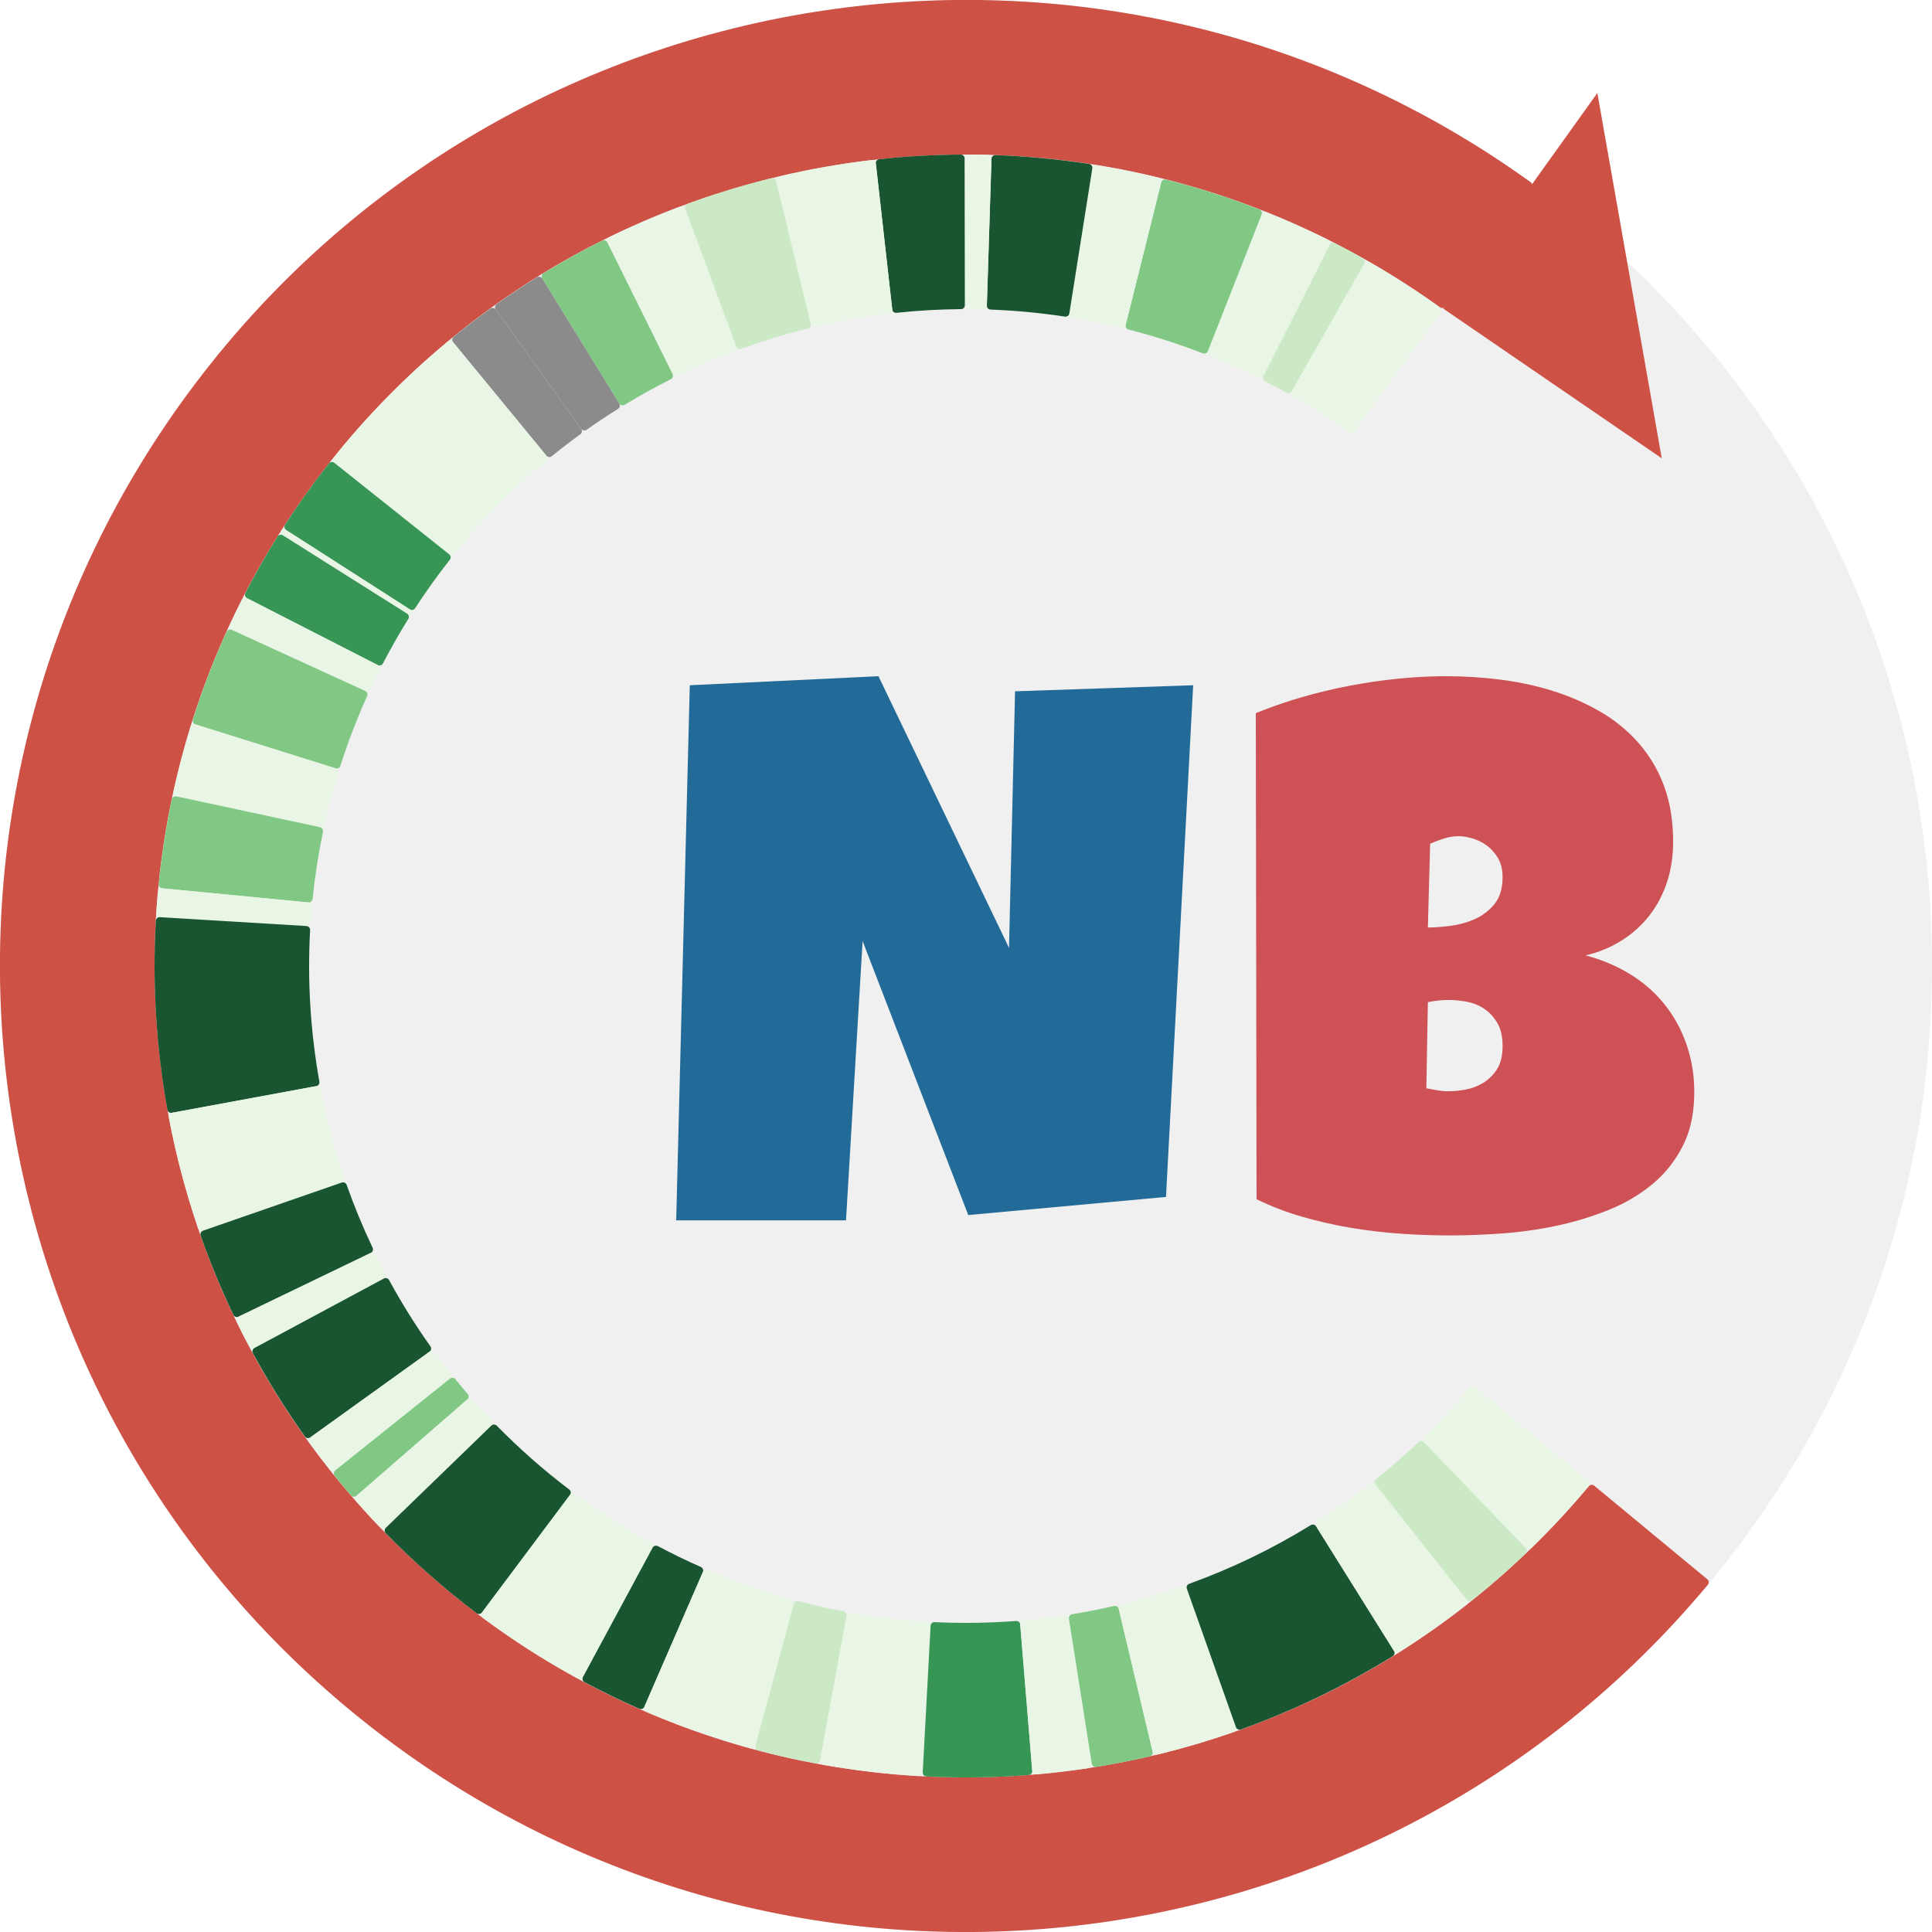
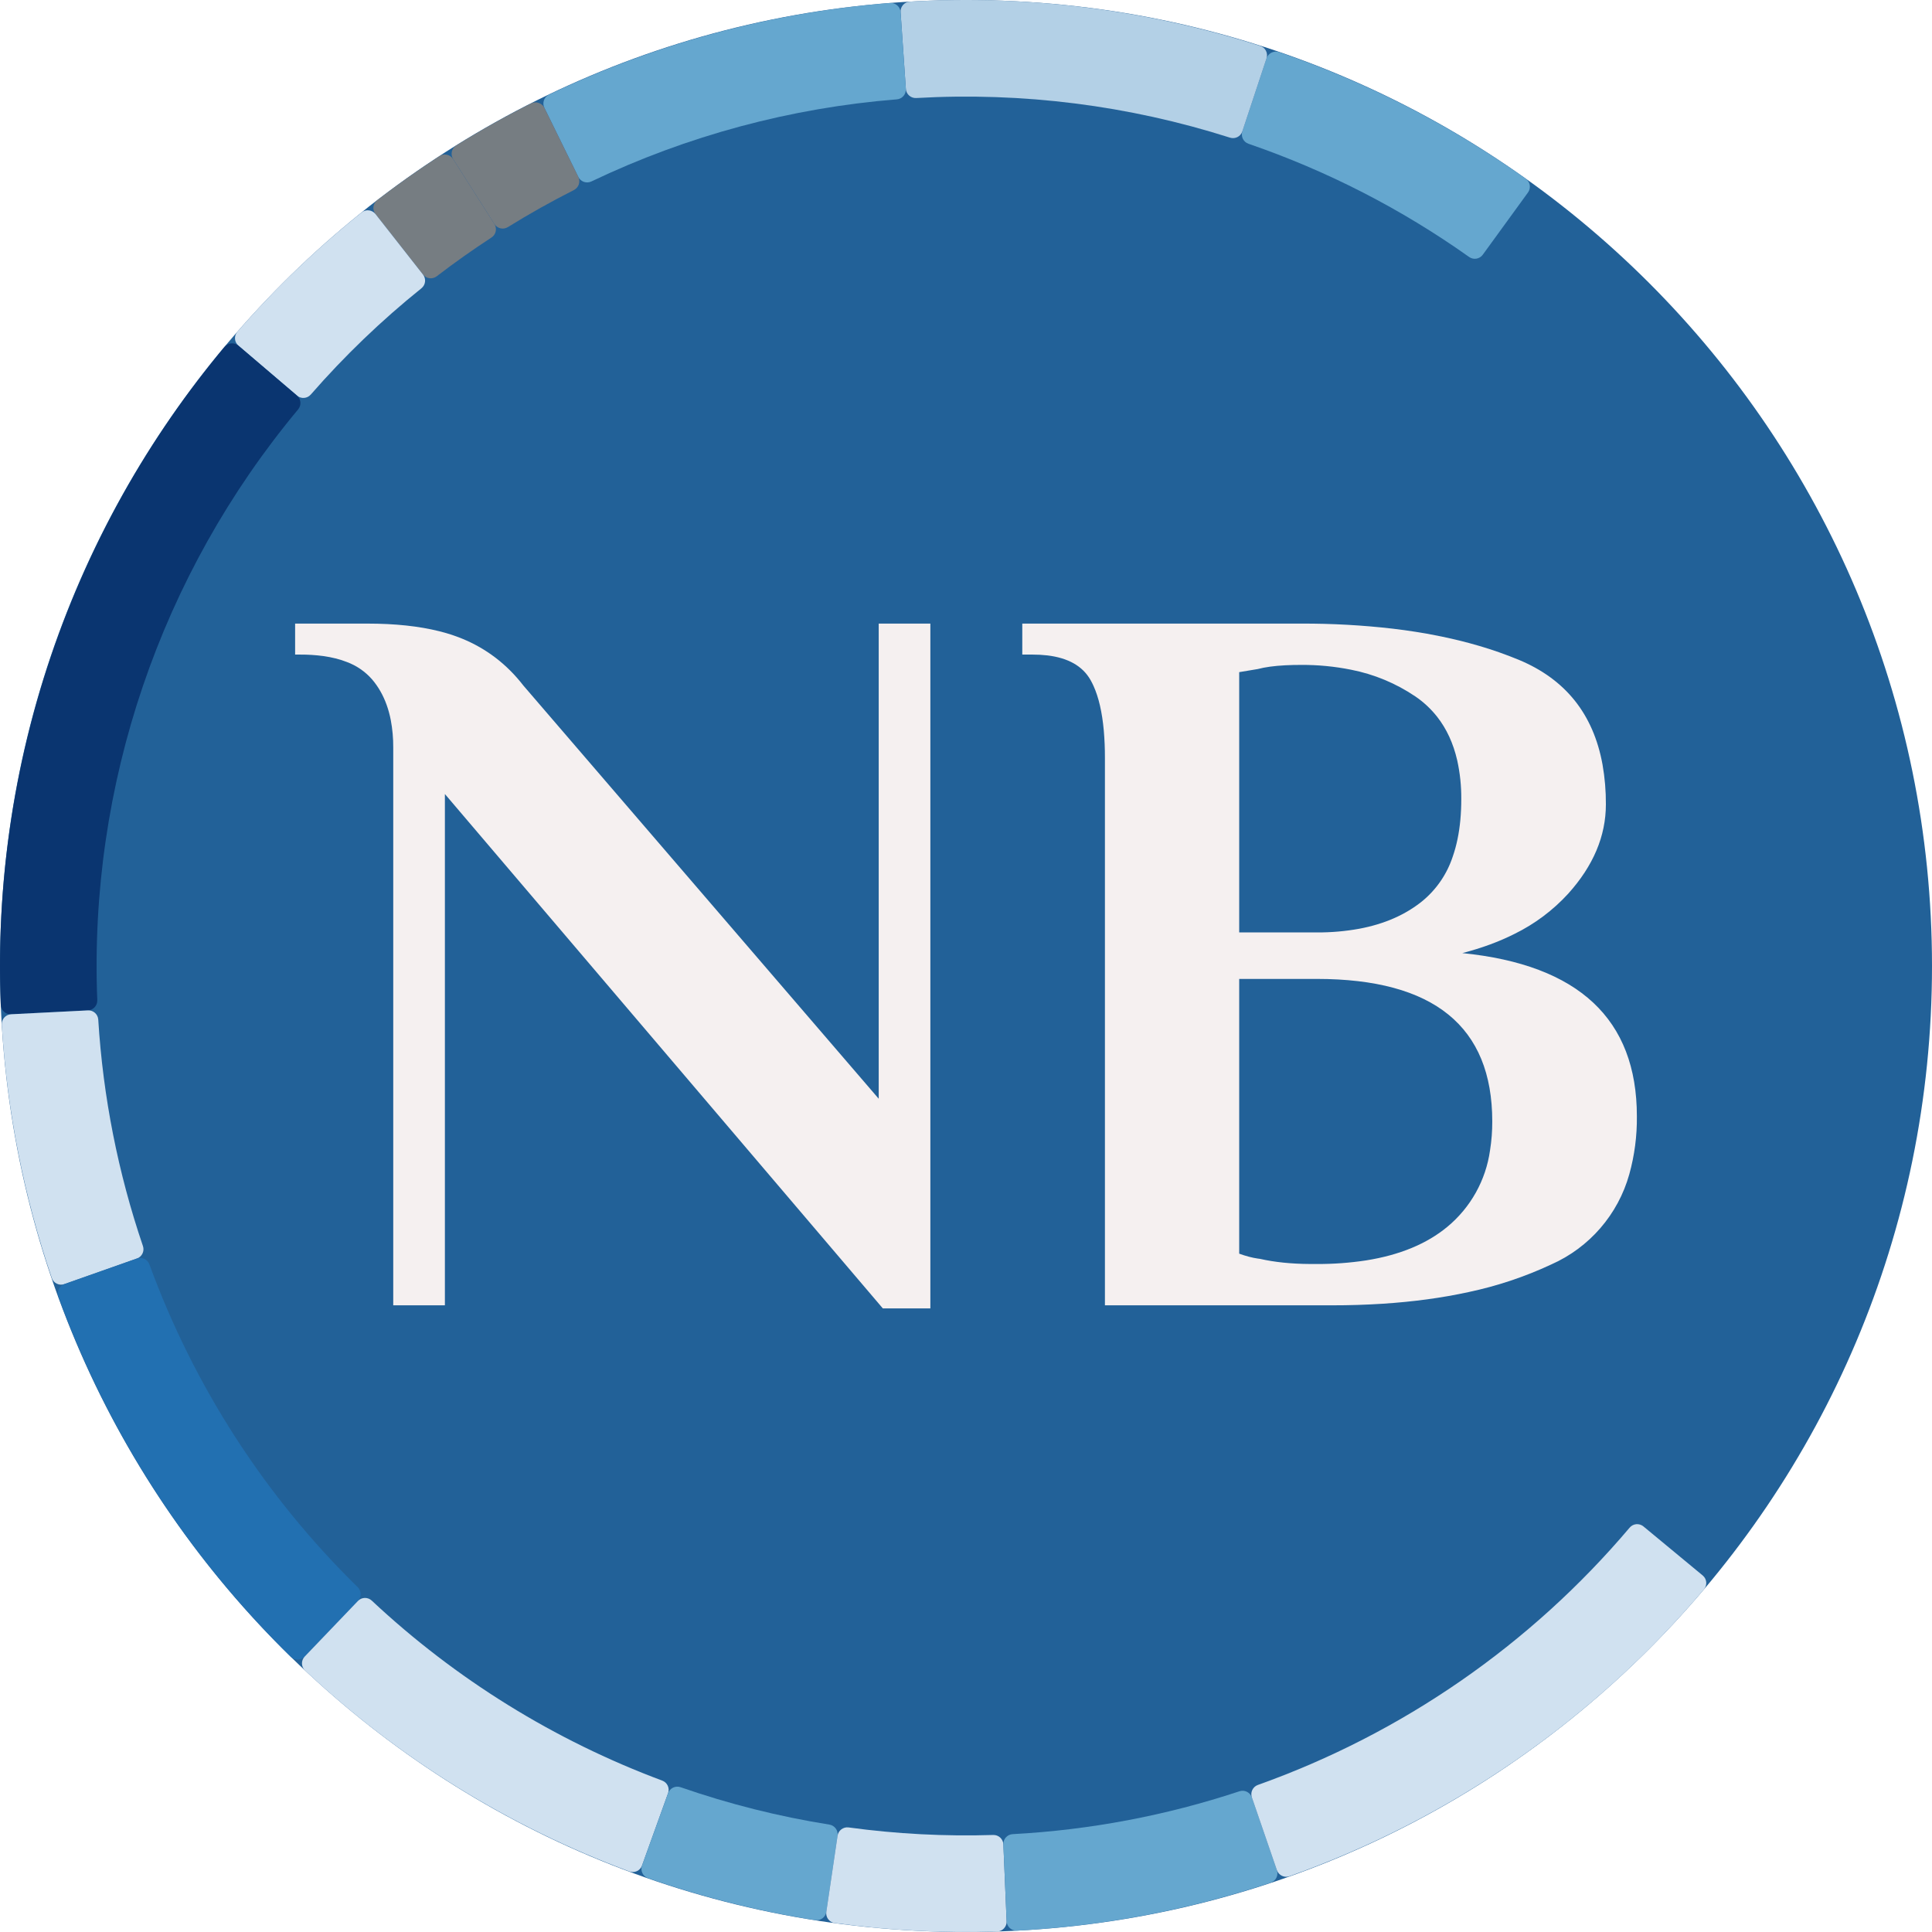
- <svg xmlns="http://www.w3.org/2000/svg" xmlns:xlink="http://www.w3.org/1999/xlink" id="svg" height="500" width="500">
-   <defs>
-     <radialGradient id="grad1" cx="70%" cy="50%" r="60%" fx="50%" fy="50%">
-       <stop offset="0%" style="stop-color:rgb(255,255,255);       stop-opacity:0" />
-       <stop offset="100%" style="stop-color:#000;stop-opacity:0.8" />
-     </radialGradient>
-     <g id="charN">
-       <path d="M 43.848 1.953 L 66.895 1.172 L 63.379 67.383 L 37.793 69.727 L 24.121 34.277 L 21.973 70.41 L 0 70.41 L 1.758 1.172 L 26.172 0 L 43.066 35.156 L 43.848 1.953 Z" vector-effect="non-scaling-stroke" />
-     </g>
-     <g id="charB">
-       <path d="M 0.098 67.676 L 0 4.785 A 57.841 57.841 0 0 1 4.669 3.105 A 65.393 65.393 0 0 1 5.811 2.759 A 66.496 66.496 0 0 1 12.085 1.245 Q 15.283 0.635 18.457 0.317 A 62.649 62.649 0 0 1 23.862 0.005 A 56.598 56.598 0 0 1 24.609 0 A 56.835 56.835 0 0 1 31.616 0.439 A 38.643 38.643 0 0 1 38.428 1.904 Q 41.699 2.93 44.531 4.565 A 19.855 19.855 0 0 1 49.487 8.594 A 17.623 17.623 0 0 1 52.713 13.913 A 19.98 19.98 0 0 1 52.808 14.16 A 18.046 18.046 0 0 1 53.758 17.924 A 24.625 24.625 0 0 1 54.004 21.484 A 16.976 16.976 0 0 1 53.583 25.316 A 15.175 15.175 0 0 1 53.223 26.611 Q 52.441 29.004 50.977 30.908 A 13.9 13.9 0 0 1 47.412 34.155 A 15.06 15.06 0 0 1 43.566 35.894 A 17.486 17.486 0 0 1 42.676 36.133 A 21.453 21.453 0 0 1 47.632 38.09 A 19.754 19.754 0 0 1 48.462 38.574 Q 51.074 40.186 52.905 42.48 Q 54.736 44.775 55.737 47.656 A 18.397 18.397 0 0 1 56.728 53.148 A 21.006 21.006 0 0 1 56.738 53.809 A 18.509 18.509 0 0 1 56.453 57.14 A 13.288 13.288 0 0 1 55.249 60.791 Q 53.76 63.721 51.27 65.771 A 21.005 21.005 0 0 1 46.528 68.693 A 24.175 24.175 0 0 1 45.532 69.116 Q 42.285 70.41 38.77 71.143 Q 35.254 71.875 31.714 72.119 A 107.341 107.341 0 0 1 28.29 72.302 A 86.647 86.647 0 0 1 25.098 72.363 Q 22.07 72.363 18.823 72.144 A 66.739 66.739 0 0 1 12.354 71.387 A 55.979 55.979 0 0 1 6.006 69.946 A 36.117 36.117 0 0 1 0.098 67.676 Z M 22.266 42.188 L 22.07 53.32 A 54.975 54.975 0 0 0 23.511 53.589 A 8.181 8.181 0 0 0 24.902 53.711 A 11.147 11.147 0 0 0 26.047 53.649 A 14.841 14.841 0 0 0 27.148 53.491 A 6.583 6.583 0 0 0 29.443 52.612 A 5.479 5.479 0 0 0 31.215 50.848 A 6.299 6.299 0 0 0 31.226 50.83 A 4.202 4.202 0 0 0 31.722 49.662 Q 31.934 48.866 31.934 47.852 Q 31.934 46.405 31.503 45.373 A 4.158 4.158 0 0 0 31.226 44.824 Q 30.518 43.652 29.492 42.993 A 6.115 6.115 0 0 0 27.246 42.114 A 14.709 14.709 0 0 0 26.074 41.949 A 11.047 11.047 0 0 0 25 41.895 Q 23.584 41.895 22.266 42.188 Z M 22.559 21.68 L 22.266 32.52 A 16.622 16.622 0 0 0 23.163 32.493 Q 23.581 32.471 24.052 32.428 A 36.195 36.195 0 0 0 25.049 32.324 A 11.484 11.484 0 0 0 28.247 31.47 A 6.865 6.865 0 0 0 30.859 29.517 A 4.383 4.383 0 0 0 31.696 27.88 Q 31.874 27.245 31.919 26.492 A 8.719 8.719 0 0 0 31.934 25.977 A 5.717 5.717 0 0 0 31.825 24.836 A 4.141 4.141 0 0 0 31.348 23.56 A 5.646 5.646 0 0 0 30.427 22.368 A 5.037 5.037 0 0 0 29.907 21.924 A 5.843 5.843 0 0 0 28.052 20.996 Q 27.051 20.703 26.27 20.703 A 6.287 6.287 0 0 0 24.365 20.996 A 17.19 17.19 0 0 0 22.559 21.68 Z" vector-effect="non-scaling-stroke" />
-     </g>
-   </defs>
-   <g id="cnbicon" transform="scale(1.0)">
-     <circle cx="250" cy="250" r="250" fill="#F0F0F0" opacity="1.0" />
-     <g transform="translate(175,175)">
-       <use xlink:href="#charN" fill="#226A98" transform="scale(2)" />
-     </g>
-     <g transform="translate(325,175)">
-       <use xlink:href="#charB" fill="#CE5156" transform="scale(2)" />
-     </g>
+ <svg xmlns="http://www.w3.org/2000/svg" width="196.396" height="196.396">
+   <g>
+     <circle cx="98.198" cy="98.198" r="98.198" fill="#226198" />
  </g>
-   <g transform="translate(250,250)">
-     <path class="path2" d="M146.357,-201.444A1,1,0,0,0,146.133,-202.843A250,250,0,1,0,191.987,160.128A1,1,0,0,0,191.856,158.717L162.576,134.495A1,1,0,0,0,161.172,134.624A210,210,0,1,1,122.628,-170.477A1,1,0,0,0,124.021,-170.701Z" style="fill: rgb(206, 81, 70);" />
+   <g transform="translate(30,63.39)" fill-rule="evenodd">
+     <path d="M 59.745 69.616 L 15.225 17.326 L 15.225 69.301 L 9.975 69.301 L 9.975 12.601 A 14.574 14.574 0 0 0 9.724 9.807 Q 9.406 8.181 8.686 6.908 A 7.829 7.829 0 0 0 7.822 5.671 A 6.35 6.35 0 0 0 5.259 3.905 Q 4.195 3.486 2.854 3.3 A 16.955 16.955 0 0 0 0.525 3.151 L 0 3.151 L 0 0.001 L 7.35 0.001 Q 11.542 0.001 14.64 0.774 A 17.061 17.061 0 0 1 16.958 1.523 Q 20.685 3.046 23.205 6.301 L 59.325 48.301 L 59.325 0.001 L 64.575 0.001 L 64.575 69.616 L 59.745 69.616 Z" id="0" vector-effect="non-scaling-stroke" fill="#f5f0f0" />
+     <path d="M 82.32 69.301 L 82.32 13.651 A 31.123 31.123 0 0 0 82.204 10.858 Q 81.953 8.09 81.164 6.342 A 7.297 7.297 0 0 0 80.85 5.723 Q 79.645 3.614 76.463 3.234 A 12.616 12.616 0 0 0 74.97 3.151 L 73.92 3.151 L 73.92 0.001 L 102.27 0.001 A 79.031 79.031 0 0 1 111.58 0.517 Q 116.336 1.083 120.359 2.266 A 39.93 39.93 0 0 1 124.373 3.676 Q 131.5 6.628 132.902 14.322 A 22.62 22.62 0 0 1 133.245 18.376 Q 133.245 23.206 129.413 27.458 A 18.353 18.353 0 0 1 123.951 31.547 Q 121.577 32.742 118.65 33.496 Q 136.395 35.281 136.395 50.086 A 21.077 21.077 0 0 1 135.627 55.972 A 14.208 14.208 0 0 1 127.68 65.153 A 38.78 38.78 0 0 1 119.299 67.952 Q 115.26 68.837 110.545 69.141 A 79.626 79.626 0 0 1 105.42 69.301 L 82.32 69.301 Z M 103.32 65.101 L 103.845 65.101 A 32.155 32.155 0 0 0 108.872 64.734 Q 113.983 63.923 117.128 61.321 A 12.305 12.305 0 0 0 121.469 53.54 A 18.177 18.177 0 0 0 121.695 50.611 Q 121.695 36.121 103.845 36.121 L 95.97 36.121 L 95.97 64.051 Q 97.003 64.426 97.868 64.55 A 6.496 6.496 0 0 0 98.07 64.576 Q 100.308 65.084 103.137 65.1 A 32.592 32.592 0 0 0 103.32 65.101 Z M 95.97 31.396 L 103.845 31.396 A 23.508 23.508 0 0 0 108.173 31.021 Q 112.016 30.301 114.607 28.193 A 9.842 9.842 0 0 0 117.68 23.679 Q 118.261 22.012 118.452 19.954 A 22.806 22.806 0 0 0 118.545 17.851 A 17.648 17.648 0 0 0 118.133 13.905 Q 117.539 11.315 116.087 9.467 A 9.944 9.944 0 0 0 113.873 7.403 A 17.792 17.792 0 0 0 107.34 4.689 A 25.012 25.012 0 0 0 102.27 4.201 A 31.005 31.005 0 0 0 100.659 4.239 Q 98.955 4.328 97.86 4.621 L 95.97 4.936 L 95.97 31.396 Z" id="1" vector-effect="non-scaling-stroke" fill="#f5f0f0" />
  </g>
-   <g transform="translate(469,63) rotate(80)">
-     <path d="M 0 97 L 48 48 L  -48 48 Z" style="fill: rgb(206, 81, 70);" />
-   </g>
-   <g opacity="0.9" class="chr" transform="translate(250,250)">
-     <path class="path1" d="M122.846,-169.083A1,1,0,0,0,122.621,-170.482A210,210,0,0,0,104.42,-182.199A1,1,0,0,0,103.052,-181.825L84.315,-148.765A1,1,0,0,0,84.687,-147.405A170,170,0,0,1,99.117,-138.115A1,1,0,0,0,100.51,-138.34Z" style="fill: rgb(232, 246, 227);" />
-     <path class="path1" d="M103.052,-181.825A1,1,0,0,0,102.671,-183.19A210,210,0,0,0,95.433,-187.063A1,1,0,0,0,94.086,-186.622L76.979,-152.69A1,1,0,0,0,77.416,-151.35A170,170,0,0,1,82.957,-148.385A1,1,0,0,0,84.315,-148.765Z" style="fill: rgb(198, 232, 191);" />
-     <path class="path1" d="M94.086,-186.622A1,1,0,0,0,93.639,-187.968A210,210,0,0,0,77.804,-195.055A1,1,0,0,0,76.503,-194.492L62.593,-159.129A1,1,0,0,0,63.152,-157.835A170,170,0,0,1,75.641,-152.245A1,1,0,0,0,76.979,-152.69Z" style="fill: rgb(232, 246, 227);" />
-     <path class="path1" d="M76.503,-194.492A1,1,0,0,0,75.934,-195.791A210,210,0,0,0,51.736,-203.527A1,1,0,0,0,50.519,-202.8L41.334,-165.926A1,1,0,0,0,42.056,-164.716A170,170,0,0,1,61.302,-158.562A1,1,0,0,0,62.593,-159.129Z" style="fill: rgb(115, 195, 120);" />
-     <path class="path1" d="M50.519,-202.8A1,1,0,0,0,49.786,-204.013A210,210,0,0,0,33.839,-207.256A1,1,0,0,0,32.69,-206.425L26.746,-168.892A1,1,0,0,0,27.572,-167.749A170,170,0,0,1,40.127,-165.196A1,1,0,0,0,41.334,-165.926Z" style="fill: rgb(232, 246, 227);" />
-     <path class="path1" d="M32.69,-206.425A1,1,0,0,0,31.854,-207.57A210,210,0,0,0,7.631,-209.861A1,1,0,0,0,6.595,-208.894L5.396,-170.912A1,1,0,0,0,6.358,-169.881A170,170,0,0,1,25.608,-168.06A1,1,0,0,0,26.746,-168.892Z" style="fill: rgb(0, 68, 27);" />
-     <path class="path1" d="M6.595,-208.894A1,1,0,0,0,5.622,-209.925A210,210,0,0,0,0.64,-209.999A1,1,0,0,0,-0.363,-208.997L-0.297,-170.997A1,1,0,0,0,0.699,-169.999A170,170,0,0,1,4.37,-169.944A1,1,0,0,0,5.396,-170.912Z" style="fill: rgb(232, 246, 227);" />
-     <path class="path1" d="M-0.363,-208.997A1,1,0,0,0,-1.369,-209.996A210,210,0,0,0,-22.445,-208.797A1,1,0,0,0,-23.331,-207.691L-19.089,-169.928A1,1,0,0,0,-17.99,-169.045A170,170,0,0,1,-1.289,-169.995A1,1,0,0,0,-0.297,-170.997Z" style="fill: rgb(0, 68, 27);" />
-     <path class="path1" d="M-23.331,-207.691A1,1,0,0,0,-24.442,-208.573A210,210,0,0,0,-48.403,-204.346A1,1,0,0,0,-49.145,-203.137L-40.209,-166.202A1,1,0,0,0,-39.008,-165.464A170,170,0,0,1,-19.966,-168.824A1,1,0,0,0,-19.089,-169.928Z" style="fill: rgb(232, 246, 227);" />
-     <path class="path1" d="M-49.145,-203.137A1,1,0,0,0,-50.356,-203.873A210,210,0,0,0,-72.087,-197.24A1,1,0,0,0,-72.681,-195.953L-59.466,-160.324A1,1,0,0,0,-58.186,-159.732A170,170,0,0,1,-40.94,-164.997A1,1,0,0,0,-40.209,-166.202Z" style="fill: rgb(198, 232, 191);" />
-     <path class="path1" d="M-72.681,-195.953A1,1,0,0,0,-73.971,-196.541A210,210,0,0,0,-92.364,-188.597A1,1,0,0,0,-92.82,-187.255L-75.943,-153.208A1,1,0,0,0,-74.608,-152.753A170,170,0,0,1,-60.05,-159.041A1,1,0,0,0,-59.466,-160.324Z" style="fill: rgb(232, 246, 227);" />
-     <path class="path1" d="M-92.82,-187.255A1,1,0,0,0,-94.164,-187.705A210,210,0,0,0,-109.336,-179.292A1,1,0,0,0,-109.667,-177.914L-89.727,-145.565A1,1,0,0,0,-88.356,-145.235A170,170,0,0,1,-76.39,-151.87A1,1,0,0,0,-75.943,-153.208Z" style="fill: rgb(115, 195, 120);" />
-     <path class="path1" d="M-109.667,-177.914A1,1,0,0,0,-111.047,-178.238A210,210,0,0,0,-121.463,-171.309A1,1,0,0,0,-121.698,-169.911L-99.57,-139.017A1,1,0,0,0,-98.18,-138.783A170,170,0,0,1,-90.048,-144.192A1,1,0,0,0,-89.727,-145.565Z" style="fill: grey;" />
-     <path class="path1" d="M-121.698,-169.911A1,1,0,0,0,-123.097,-170.138A210,210,0,0,0,-132.593,-162.847A1,1,0,0,0,-132.734,-161.436L-108.6,-132.083A1,1,0,0,0,-107.197,-131.942A170,170,0,0,1,-99.796,-137.625A1,1,0,0,0,-99.57,-139.017Z" style="fill: grey;" />
-     <path class="path1" d="M-132.734,-161.436A1,1,0,0,0,-134.146,-161.57A210,210,0,0,0,-163.63,-131.626A1,1,0,0,0,-163.474,-130.217L-133.75,-106.54A1,1,0,0,0,-132.349,-106.695A170,170,0,0,1,-108.733,-130.679A1,1,0,0,0,-108.6,-132.083Z" style="fill: rgb(232, 246, 227);" />
-     <path class="path1" d="M-163.474,-130.217A1,1,0,0,0,-164.882,-130.054A210,210,0,0,0,-176.233,-114.201A1,1,0,0,0,-175.934,-112.816L-143.945,-92.303A1,1,0,0,0,-142.566,-92.6A170,170,0,0,1,-133.588,-105.14A1,1,0,0,0,-133.75,-106.54Z" style="fill: rgb(34, 139, 69);" />
-     <path class="path1" d="M-176.1,-112.922A0.804,0.804,0,1,0,-176.962,-111.566L-144.36,-91.012A0.656,0.656,0,0,0,-143.656,-92.118Z" style="fill: rgb(232, 246, 227);" />
-     <path class="path1" d="M-176.795,-111.46A1,1,0,0,0,-178.177,-111.144A210,210,0,0,0,-186.496,-96.536A1,1,0,0,0,-186.064,-95.186L-152.233,-77.879A1,1,0,0,0,-150.89,-78.309A170,170,0,0,1,-144.334,-89.82A1,1,0,0,0,-144.65,-91.194Z" style="fill: rgb(34, 139, 69);" />
-     <path class="path1" d="M-186.064,-95.186A1,1,0,0,0,-187.411,-94.747A210,210,0,0,0,-190.521,-88.327A1,1,0,0,0,-190.03,-86.997L-155.478,-71.179A1,1,0,0,0,-154.155,-71.667A170,170,0,0,1,-151.795,-76.538A1,1,0,0,0,-152.233,-77.879Z" style="fill: rgb(232, 246, 227);" />
-     <path class="path1" d="M-190.03,-86.997A1,1,0,0,0,-191.358,-86.5A210,210,0,0,0,-200.079,-63.785A1,1,0,0,0,-199.425,-62.527L-163.165,-51.158A1,1,0,0,0,-161.914,-51.807A170,170,0,0,1,-154.983,-69.859A1,1,0,0,0,-155.478,-71.179Z" style="fill: rgb(115, 195, 120);" />
-     <path class="path1" d="M-199.425,-62.527A1,1,0,0,0,-200.68,-61.867A210,210,0,0,0,-205.102,-45.092A1,1,0,0,0,-204.335,-43.9L-167.182,-35.918A1,1,0,0,0,-165.996,-36.68A170,170,0,0,1,-162.508,-49.91A1,1,0,0,0,-163.165,-51.158Z" style="fill: rgb(232, 246, 227);" />
-     <path class="path1" d="M-204.335,-43.9A1,1,0,0,0,-205.524,-43.127A210,210,0,0,0,-208.927,-21.206A1,1,0,0,0,-208.028,-20.11L-170.204,-16.453A1,1,0,0,0,-169.113,-17.347A170,170,0,0,1,-166.413,-34.736A1,1,0,0,0,-167.182,-35.918Z" style="fill: rgb(115, 195, 120);" />
-     <path class="path1" d="M-208.028,-20.11A1,1,0,0,0,-209.12,-19.206A210,210,0,0,0,-209.552,-13.703A1,1,0,0,0,-208.615,-12.639L-170.684,-10.341A1,1,0,0,0,-169.626,-11.273A170,170,0,0,1,-169.304,-15.368A1,1,0,0,0,-170.204,-16.453Z" style="fill: rgb(232, 246, 227);" />
-     <path class="path1" d="M-208.615,-12.639A1,1,0,0,0,-209.674,-11.697A210,210,0,0,0,-206.681,37.186A1,1,0,0,0,-205.515,37.992L-168.148,31.085A1,1,0,0,0,-167.345,29.925A170,170,0,0,1,-169.746,-9.288A1,1,0,0,0,-170.684,-10.341Z" style="fill: rgb(0, 68, 27);" />
-     <path class="path1" d="M-205.515,37.992A1,1,0,0,0,-206.316,39.162A210,210,0,0,0,-198.728,67.876A1,1,0,0,0,-197.454,68.497L-161.552,56.043A1,1,0,0,0,-160.934,54.776A170,170,0,0,1,-166.984,31.88A1,1,0,0,0,-168.148,31.085Z" style="fill: rgb(232, 246, 227);" />
-     <path class="path1" d="M-197.454,68.497A1,1,0,0,0,-198.07,69.774A210,210,0,0,0,-189.604,90.279A1,1,0,0,0,-188.267,90.75L-154.036,74.249A1,1,0,0,0,-153.567,72.92A170,170,0,0,1,-160.282,56.654A1,1,0,0,0,-161.552,56.043Z" style="fill: rgb(0, 68, 27);" />
-     <path class="path1" d="M-188.267,90.75A1,1,0,0,0,-188.732,92.089A210,210,0,0,0,-185.495,98.446A1,1,0,0,0,-184.139,98.858L-150.658,80.884A1,1,0,0,0,-150.247,79.535A170,170,0,0,1,-152.703,74.711A1,1,0,0,0,-154.036,74.249Z" style="fill: rgb(232, 246, 227);" />
-     <path class="path1" d="M-184.139,98.858A1,1,0,0,0,-184.544,100.217A210,210,0,0,0,-171.092,121.768A1,1,0,0,0,-169.694,122L-138.84,99.818A1,1,0,0,0,-138.608,98.427A170,170,0,0,1,-149.307,81.287A1,1,0,0,0,-150.658,80.884Z" style="fill: rgb(0, 68, 27);" />
-     <path class="path1" d="M-169.694,122A1,1,0,0,0,-169.919,123.4A210,210,0,0,0,-164.633,130.369A1,1,0,0,0,-163.224,130.529L-133.547,106.796A1,1,0,0,0,-133.386,105.395A170,170,0,0,1,-137.447,100.041A1,1,0,0,0,-138.84,99.818Z" style="fill: rgb(232, 246, 227);" />
-     <path class="path1" d="M-163.224,130.529A1,1,0,0,0,-163.378,131.938A210,210,0,0,0,-159.154,137.004A1,1,0,0,0,-157.74,137.106L-129.059,112.177A1,1,0,0,0,-128.957,110.771A170,170,0,0,1,-132.145,106.948A1,1,0,0,0,-133.547,106.796Z" style="fill: rgb(115, 195, 120);" />
-     <path class="path1" d="M-157.74,137.106A1,1,0,0,0,-157.836,138.521A210,210,0,0,0,-151.559,145.362A1,1,0,0,0,-150.141,145.388L-122.842,118.953A1,1,0,0,0,-122.815,117.543A170,170,0,0,1,-127.652,112.271A1,1,0,0,0,-129.059,112.177Z" style="fill: rgb(232, 246, 227);" />
-     <path class="path1" d="M-150.141,145.388A1,1,0,0,0,-150.161,146.805A210,210,0,0,0,-126.666,167.498A1,1,0,0,0,-125.262,167.3L-102.487,136.881A1,1,0,0,0,-102.683,135.485A170,170,0,0,1,-121.432,118.972A1,1,0,0,0,-122.842,118.953Z" style="fill: rgb(0, 68, 27);" />
-     <path class="path1" d="M-125.262,167.3A1,1,0,0,0,-125.057,168.703A210,210,0,0,0,-100.481,184.401A1,1,0,0,0,-99.122,183.997L-81.099,150.542A1,1,0,0,0,-81.5,149.19A170,170,0,0,1,-101.092,136.677A1,1,0,0,0,-102.487,136.881Z" style="fill: rgb(232, 246, 227);" />
-     <path class="path1" d="M-99.122,183.997A1,1,0,0,0,-98.711,185.354A210,210,0,0,0,-84.555,192.225A1,1,0,0,0,-83.235,191.708L-68.101,156.851A1,1,0,0,0,-68.615,155.538A170,170,0,0,1,-79.75,150.133A1,1,0,0,0,-81.099,150.542Z" style="fill: rgb(0, 68, 27);" />
-     <path class="path1" d="M-83.235,191.708A1,1,0,0,0,-82.712,193.025A210,210,0,0,0,-55.692,202.48A1,1,0,0,0,-54.462,201.777L-44.559,165.089A1,1,0,0,0,-45.259,163.865A170,170,0,0,1,-66.791,156.33A1,1,0,0,0,-68.101,156.851Z" style="fill: rgb(232, 246, 227);" />
-     <path class="path1" d="M-54.462,201.777A1,1,0,0,0,-53.752,203.004A210,210,0,0,0,-38.929,206.36A1,1,0,0,0,-37.76,205.558L-30.895,168.183A1,1,0,0,0,-31.692,167.02A170,170,0,0,1,-43.339,164.383A1,1,0,0,0,-44.559,165.089Z" style="fill: rgb(198, 232, 191);" />
-     <path class="path1" d="M-37.76,205.558A1,1,0,0,0,-36.953,206.723A210,210,0,0,0,-12.256,209.642A1,1,0,0,0,-11.199,208.697L-9.163,170.751A1,1,0,0,0,-10.102,169.7A170,170,0,0,1,-29.736,167.379A1,1,0,0,0,-30.895,168.183Z" style="fill: rgb(232, 246, 227);" />
-     <path class="path1" d="M-11.199,208.697A1,1,0,0,0,-10.249,209.75A210,210,0,0,0,16.227,209.372A1,1,0,0,0,17.146,208.293L14.029,170.421A1,1,0,0,0,12.956,169.506A170,170,0,0,1,-8.117,169.806A1,1,0,0,0,-9.163,170.751Z" style="fill: rgb(34, 139, 69);" />
-     <path class="path1" d="M17.146,208.293A1,1,0,0,0,18.23,209.207A210,210,0,0,0,31.719,207.591A1,1,0,0,0,32.556,206.446L26.636,168.91A1,1,0,0,0,25.499,168.077A170,170,0,0,1,14.937,169.342A1,1,0,0,0,14.029,170.421Z" style="fill: rgb(232, 246, 227);" />
-     <path class="path1" d="M32.556,206.446A1,1,0,0,0,33.704,207.278A210,210,0,0,0,47.56,204.543A1,1,0,0,0,48.307,203.338L39.523,166.367A1,1,0,0,0,38.325,165.624A170,170,0,0,1,27.463,167.767A1,1,0,0,0,26.636,168.91Z" style="fill: rgb(115, 195, 120);" />
-     <path class="path1" d="M48.307,203.338A1,1,0,0,0,49.515,204.079A210,210,0,0,0,69.246,198.255A1,1,0,0,0,69.858,196.977L57.157,161.162A1,1,0,0,0,55.885,160.552A170,170,0,0,1,40.259,165.164A1,1,0,0,0,39.523,166.367Z" style="fill: rgb(232, 246, 227);" />
-     <path class="path1" d="M69.858,196.977A1,1,0,0,0,71.14,197.583A210,210,0,0,0,110.432,178.619A1,1,0,0,0,110.754,177.239L90.616,145.013A1,1,0,0,0,89.243,144.692A170,170,0,0,1,57.759,159.887A1,1,0,0,0,57.157,161.162Z" style="fill: rgb(0, 68, 27);" />
-     <path class="path1" d="M110.754,177.239A1,1,0,0,0,112.136,177.554A210,210,0,0,0,129.394,165.4A1,1,0,0,0,129.563,163.992L106.005,134.175A1,1,0,0,0,104.605,134.006A170,170,0,0,1,90.929,143.638A1,1,0,0,0,90.616,145.013Z" style="fill: rgb(232, 246, 227);" />
-     <path class="path1" d="M129.563,163.992A1,1,0,0,0,130.971,164.154A210,210,0,0,0,144.854,152.044A1,1,0,0,0,144.885,150.626L118.542,123.239A1,1,0,0,0,117.132,123.207A170,170,0,0,1,106.166,132.774A1,1,0,0,0,106.005,134.175Z" style="fill: rgb(198, 232, 191);" />
-     <path class="path1" d="M144.885,150.626A1,1,0,0,0,146.303,150.65A210,210,0,0,0,161.165,134.632A1,1,0,0,0,161.035,133.22L131.756,108.998A1,1,0,0,0,130.351,109.126A170,170,0,0,1,118.565,121.829A1,1,0,0,0,118.542,123.239Z" style="fill: rgb(232, 246, 227);" />
+   <g opacity="0.9" class="chr" transform="translate(98.198,98.198)">
+     <path class="band-path" d="M57.129,-78.631A1,1,0,0,0,56.899,-80.033A98.198,98.198,0,0,0,31.823,-92.899A1,1,0,0,0,30.55,-92.267L28.092,-84.843A1,1,0,0,0,28.716,-83.583A88.378,88.378,0,0,1,51.144,-72.076A1,1,0,0,0,52.532,-72.304Z" style="fill: rgb(109, 174, 213);" />
+     <path class="band-path" d="M30.55,-92.267A1,1,0,0,0,29.905,-93.534A98.198,98.198,0,0,0,-5.71,-98.032A1,1,0,0,0,-6.649,-96.965L-6.114,-89.163A1,1,0,0,0,-5.06,-88.233A88.378,88.378,0,0,1,26.839,-84.204A1,1,0,0,0,28.092,-84.843Z" style="fill: rgb(195, 219, 238);" />
+     <path class="band-path" d="M-6.649,-96.965A1,1,0,0,0,-7.726,-97.894A98.198,98.198,0,0,0,-42.393,-88.576A1,1,0,0,0,-42.859,-87.233L-39.411,-80.214A1,1,0,0,0,-38.082,-79.752A88.378,88.378,0,0,1,-7.032,-88.098A1,1,0,0,0,-6.114,-89.163Z" style="fill: rgb(109, 174, 213);" />
+     <path class="band-path" d="M-42.859,-87.233A1,1,0,0,0,-44.207,-87.685A98.198,98.198,0,0,0,-51.819,-83.413A1,1,0,0,0,-52.135,-82.027L-47.94,-75.427A1,1,0,0,0,-46.569,-75.113A88.378,88.378,0,0,1,-39.857,-78.88A1,1,0,0,0,-39.411,-80.214Z" style="fill: grey;" />
+     <path class="band-path" d="M-52.135,-82.027A1,1,0,0,0,-53.524,-82.329A98.198,98.198,0,0,0,-59.851,-77.85A1,1,0,0,0,-60.028,-76.44L-55.198,-70.289A1,1,0,0,0,-53.803,-70.114A88.378,88.378,0,0,1,-48.238,-74.053A1,1,0,0,0,-47.94,-75.427Z" style="fill: grey;" />
+     <path class="band-path" d="M-60.028,-76.44A1,1,0,0,0,-61.44,-76.602A98.198,98.198,0,0,0,-74.066,-64.476A1,1,0,0,0,-73.96,-63.058L-68.009,-57.985A1,1,0,0,0,-66.607,-58.088A88.378,88.378,0,0,1,-55.358,-68.892A1,1,0,0,0,-55.198,-70.289Z" style="fill: rgb(227, 238, 249);" />
+     <path class="band-path" d="M-73.96,-63.058A1,1,0,0,0,-75.377,-62.938A98.198,98.198,0,0,0,-98.119,3.949A1,1,0,0,0,-97.069,4.907L-89.259,4.512A1,1,0,0,0,-88.31,3.474A88.378,88.378,0,0,1,-67.89,-56.583A1,1,0,0,0,-68.009,-57.985Z" style="fill: rgb(8, 48, 107);" />
+     <path class="band-path" d="M-97.069,4.907A1,1,0,0,0,-98.017,5.967A98.198,98.198,0,0,0,-92.935,31.717A1,1,0,0,0,-91.656,32.337L-84.281,29.736A1,1,0,0,0,-83.667,28.47A88.378,88.378,0,0,1,-88.21,5.449A1,1,0,0,0,-89.259,4.512Z" style="fill: rgb(227, 238, 249);" />
+     <path class="band-path" d="M-91.656,32.337A1,1,0,0,0,-92.262,33.623A98.198,98.198,0,0,0,-68.645,70.219A1,1,0,0,0,-67.224,70.196L-61.815,64.548A1,1,0,0,0,-61.837,63.142A88.378,88.378,0,0,1,-83.009,30.335A1,1,0,0,0,-84.281,29.736Z" style="fill: rgb(34, 113, 180);" />
+     <path class="band-path" d="M-67.224,70.196A1,1,0,0,0,-67.186,71.617A98.198,98.198,0,0,0,-34.224,92.041A1,1,0,0,0,-32.934,91.443L-30.285,84.085A1,1,0,0,0,-30.876,82.809A88.378,88.378,0,0,1,-60.409,64.509A1,1,0,0,0,-61.815,64.548Z" style="fill: rgb(227, 238, 249);" />
+     <path class="band-path" d="M-32.934,91.443A1,1,0,0,0,-32.323,92.726A98.198,98.198,0,0,0,-15.345,96.992A1,1,0,0,0,-14.199,96.15L-13.057,88.414A1,1,0,0,0,-13.889,87.28A88.378,88.378,0,0,1,-29.015,83.479A1,1,0,0,0,-30.285,84.085Z" style="fill: rgb(109, 174, 213);" />
+     <path class="band-path" d="M-14.199,96.15A1,1,0,0,0,-13.346,97.287A98.198,98.198,0,0,0,3.163,98.147A1,1,0,0,0,4.13,97.105L3.798,89.292A1,1,0,0,0,2.768,88.335A88.378,88.378,0,0,1,-11.933,87.569A1,1,0,0,0,-13.057,88.414Z" style="fill: rgb(227, 238, 249);" />
+     <path class="band-path" d="M4.13,97.105A1,1,0,0,0,5.182,98.061A98.198,98.198,0,0,0,30.973,93.186A1,1,0,0,0,31.603,91.911L29.06,84.516A1,1,0,0,0,27.8,83.892A88.378,88.378,0,0,1,4.743,88.251A1,1,0,0,0,3.798,89.292Z" style="fill: rgb(109, 174, 213);" />
+     <path class="band-path" d="M31.603,91.911A1,1,0,0,0,32.883,92.529A98.198,98.198,0,0,0,75.015,63.369A1,1,0,0,0,74.888,61.953L68.863,56.968A1,1,0,0,0,67.462,57.093A88.378,88.378,0,0,1,29.67,83.249A1,1,0,0,0,29.06,84.516Z" style="fill: rgb(227, 238, 249);" />
  </g>
</svg>
